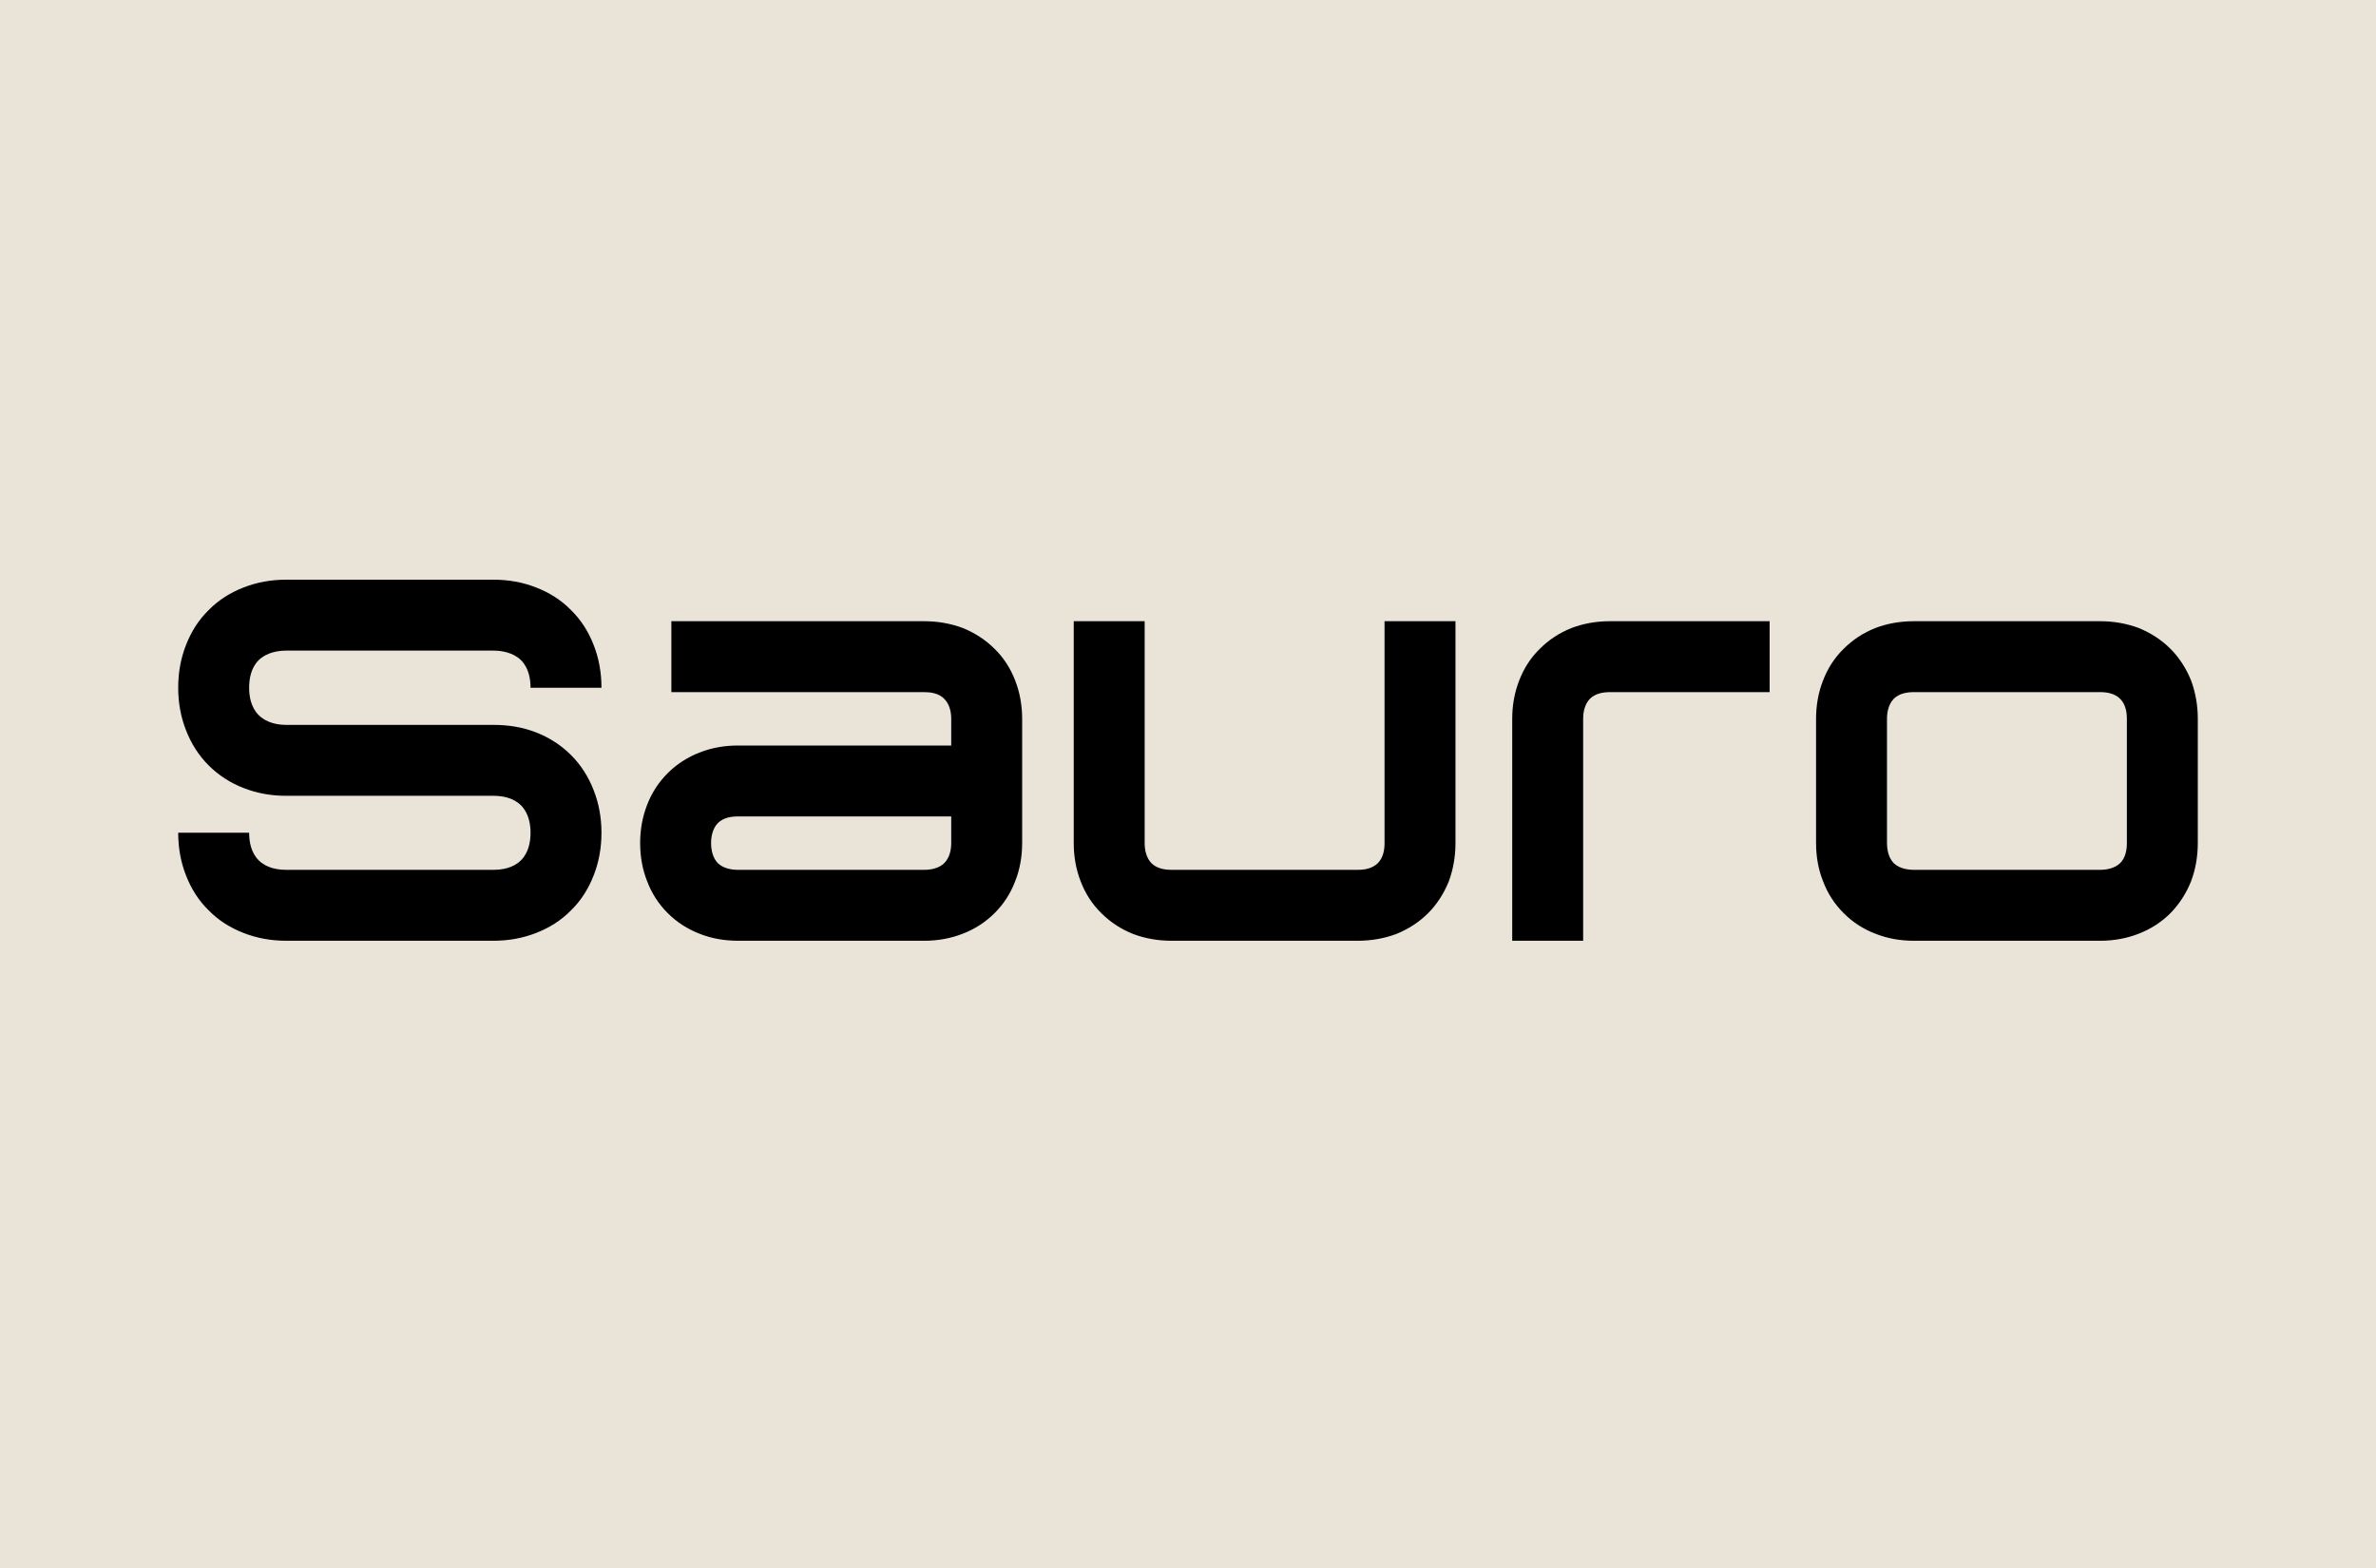
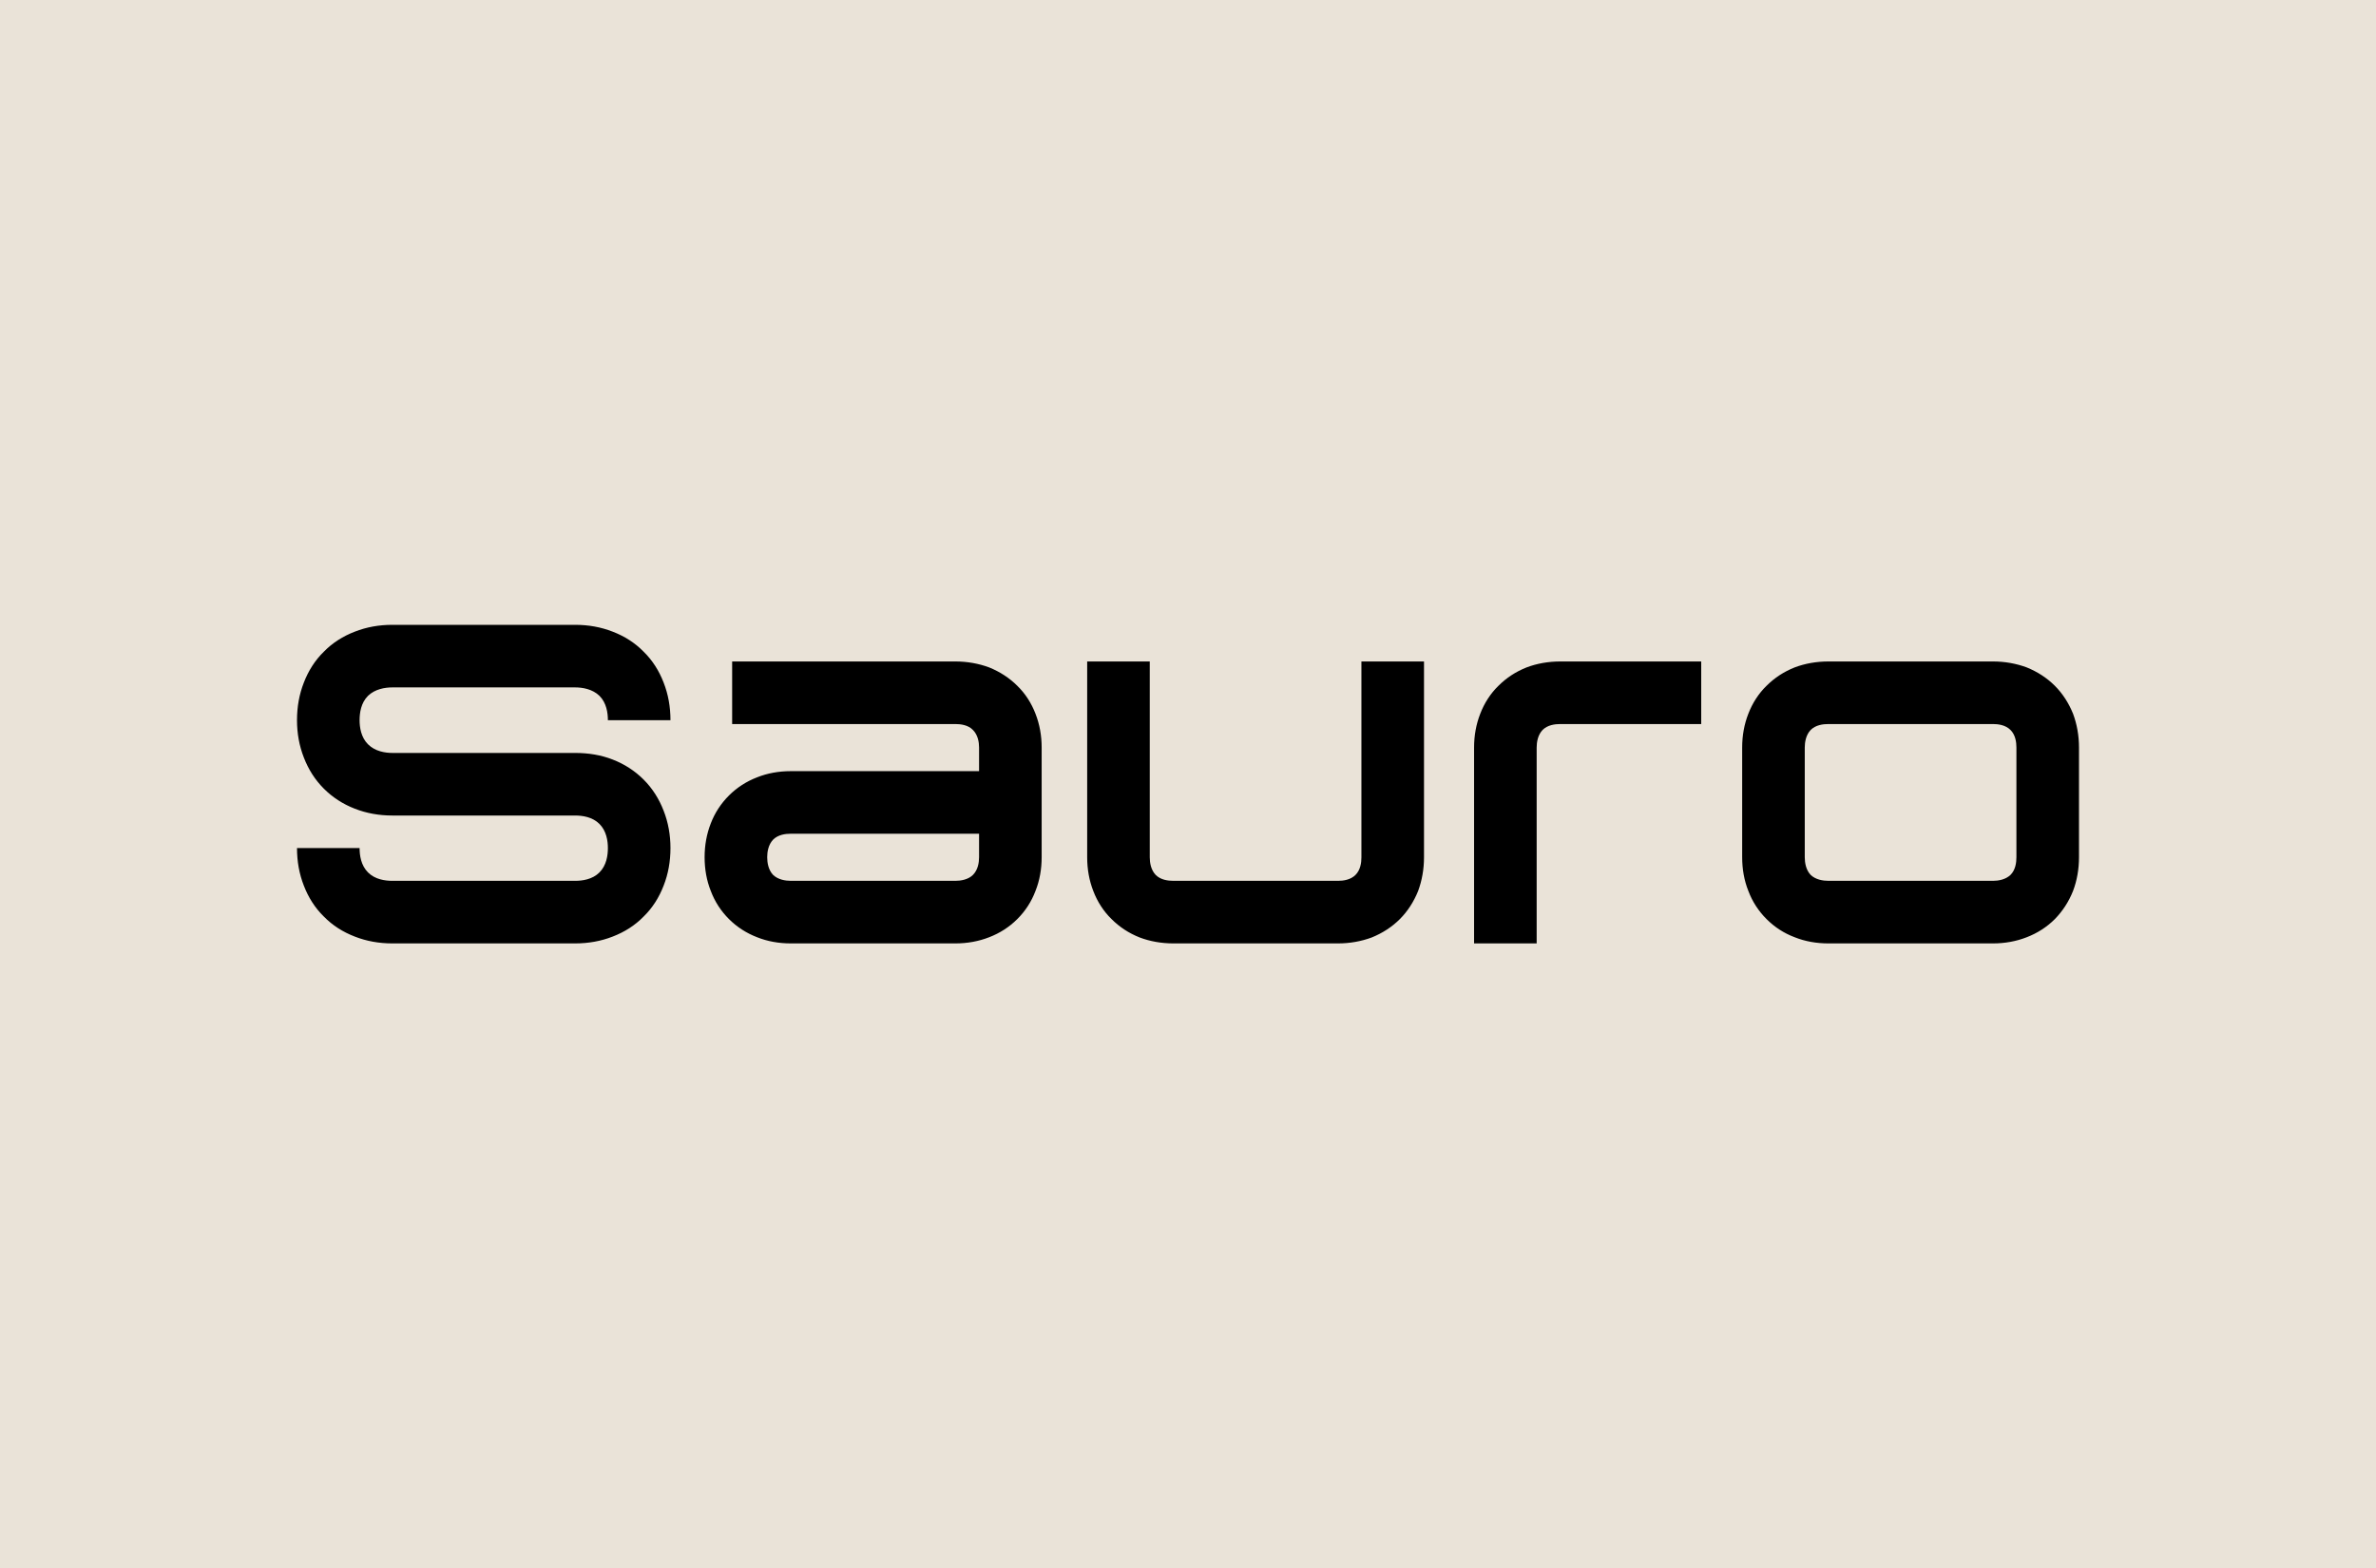
<svg xmlns="http://www.w3.org/2000/svg" viewBox="0 0 1000 660">
  <path d="m0 660h1000v-660h-1000z" fill="#eae3d8" />
-   <path d="m805.479 261.478c-5.754 0-11.181.977-16.067 2.822-5.21 2.063-9.661 4.994-13.461 8.793-3.799 3.691-6.73 8.251-8.684 13.353-1.954 4.993-2.931 10.421-2.931 16.066v52.325c0 5.753.977 11.181 2.931 16.066 1.954 5.211 4.885 9.661 8.684 13.461 3.8 3.799 8.251 6.731 13.461 8.685 4.886 1.954 10.313 2.931 16.067 2.931h78.487c5.644 0 11.072-.977 16.066-2.931 5.102-1.954 9.662-4.886 13.461-8.685 3.691-3.8 6.622-8.25 8.685-13.461 1.845-4.885 2.822-10.313 2.822-16.066v-52.325c0-5.645-.977-11.073-2.822-16.066-2.063-5.102-4.994-9.662-8.685-13.353-3.799-3.799-8.359-6.73-13.461-8.793-4.994-1.845-10.422-2.822-16.066-2.822zm78.487 29.853c2.496 0 5.97.434 8.358 2.822 2.389 2.389 2.823 5.862 2.823 8.359v52.325c0 2.605-.434 6.079-2.823 8.467-2.388 2.28-5.862 2.822-8.358 2.822h-78.487c-2.605 0-6.079-.542-8.467-2.822-2.28-2.388-2.823-5.862-2.823-8.467v-52.325c0-2.497.543-5.97 2.823-8.359 2.388-2.388 5.862-2.822 8.467-2.822zm-139.17 0v-29.853h-67.197c-5.754 0-11.181.977-16.066 2.822-5.211 2.063-9.662 4.994-13.461 8.793-3.8 3.691-6.731 8.251-8.685 13.353-1.954 4.993-2.931 10.421-2.931 16.066v93.468h29.853v-93.468c0-2.497.543-5.97 2.823-8.359 2.388-2.388 5.862-2.822 8.467-2.822zm-173.257 104.649c5.645 0 11.073-.977 16.066-2.823 5.103-2.062 9.662-4.994 13.461-8.793 3.691-3.691 6.622-8.25 8.685-13.352 1.845-4.994 2.822-10.422 2.822-16.067v-93.467h-29.853v93.467c0 2.497-.434 5.971-2.822 8.359s-5.862 2.822-8.359 2.822h-78.487c-2.605 0-6.079-.434-8.467-2.822-2.28-2.388-2.823-5.862-2.823-8.359v-93.467h-29.853v93.467c0 5.645.977 11.073 2.931 16.067 1.954 5.102 4.885 9.661 8.685 13.352 3.799 3.799 8.25 6.731 13.461 8.793 4.885 1.846 10.313 2.823 16.066 2.823zm-288.978-134.502v29.853h106.494c2.497 0 6.079.434 8.359 2.822 2.388 2.389 2.931 5.862 2.931 8.359v11.29h-89.777c-5.753 0-11.181.977-16.066 2.931-5.102 1.954-9.662 4.885-13.461 8.685-3.8 3.799-6.731 8.25-8.685 13.352-1.954 4.994-2.931 10.422-2.931 16.067 0 5.753.977 11.181 2.931 16.066 1.954 5.211 4.885 9.661 8.685 13.461 3.799 3.799 8.359 6.731 13.461 8.685 4.885 1.954 10.313 2.931 16.066 2.931h78.487c5.645 0 11.073-.977 16.066-2.931 5.103-1.954 9.662-4.886 13.461-8.685 3.8-3.8 6.731-8.25 8.685-13.461 1.954-4.885 2.931-10.313 2.931-16.066v-52.325c0-5.645-.977-11.073-2.931-16.066-1.954-5.102-4.885-9.662-8.685-13.353-3.799-3.799-8.358-6.73-13.461-8.793-4.993-1.845-10.421-2.822-16.066-2.822zm117.784 82.177v11.182c0 2.605-.543 6.079-2.931 8.467-2.28 2.28-5.862 2.822-8.359 2.822h-78.487c-2.605 0-6.079-.542-8.467-2.822-2.28-2.388-2.823-5.862-2.823-8.467 0-2.497.543-5.971 2.823-8.359 2.388-2.389 5.862-2.823 8.467-2.823zm-279.86-99.655c-6.405 0-12.375 1.086-17.912 3.257-5.645 2.171-10.638 5.319-14.763 9.553-4.234 4.125-7.382 9.118-9.553 14.763-2.171 5.537-3.257 11.507-3.257 17.912 0 6.297 1.086 12.267 3.257 17.804 2.171 5.645 5.319 10.638 9.553 14.872 4.125 4.125 9.118 7.382 14.763 9.553 5.537 2.171 11.507 3.257 17.912 3.257h87.171c3.474 0 8.251.651 11.616 4.016 3.365 3.366 4.017 8.142 4.017 11.507 0 3.474-.652 8.251-4.017 11.616s-8.142 4.016-11.616 4.016h-87.171c-3.474 0-8.25-.651-11.615-4.016-3.366-3.365-4.017-8.142-4.017-11.616h-29.853c0 6.405 1.086 12.376 3.257 17.912 2.171 5.645 5.319 10.639 9.553 14.764 4.125 4.234 9.118 7.382 14.763 9.553 5.537 2.171 11.507 3.257 17.912 3.257h87.171c6.405 0 12.376-1.086 17.912-3.257 5.645-2.171 10.639-5.319 14.764-9.553 4.234-4.125 7.382-9.119 9.553-14.764 2.171-5.536 3.257-11.507 3.257-17.912 0-6.296-1.086-12.267-3.257-17.803-2.171-5.645-5.319-10.639-9.553-14.872-4.125-4.126-9.119-7.382-14.764-9.553-5.536-2.172-11.507-3.149-17.912-3.149h-87.171c-3.474 0-8.25-.759-11.615-4.125-3.366-3.365-4.017-8.141-4.017-11.507 0-3.474.651-8.25 4.017-11.615 3.365-3.257 8.141-4.017 11.615-4.017h87.171c3.474 0 8.251.76 11.616 4.017 3.365 3.365 4.017 8.141 4.017 11.615h29.853c0-6.405-1.086-12.375-3.257-17.912-2.171-5.645-5.319-10.638-9.553-14.763-4.125-4.234-9.119-7.382-14.764-9.553-5.536-2.171-11.507-3.257-17.912-3.257z" />
+   <path d="m769.54 278.422c-5.077 0-9.865.862-14.176 2.49-4.597 1.82-8.525 4.406-11.878 7.758-3.352 3.257-5.938 7.281-7.662 11.782-1.724 4.406-2.586 9.195-2.586 14.176v46.169c0 5.077.862 9.866 2.586 14.176 1.724 4.598 4.31 8.525 7.662 11.878 3.353 3.352 7.281 5.939 11.878 7.663 4.311 1.724 9.099 2.586 14.176 2.586h69.254c4.98 0 9.769-.862 14.175-2.586 4.502-1.724 8.526-4.311 11.878-7.663 3.257-3.353 5.843-7.28 7.663-11.878 1.628-4.31 2.49-9.099 2.49-14.176v-46.169c0-4.981-.862-9.77-2.49-14.176-1.82-4.501-4.406-8.525-7.663-11.782-3.352-3.352-7.376-5.938-11.878-7.758-4.406-1.628-9.195-2.49-14.175-2.49zm69.254 26.341c2.202 0 5.267.383 7.374 2.49 2.108 2.108 2.491 5.172 2.491 7.375v46.169c0 2.299-.383 5.364-2.491 7.471-2.107 2.012-5.172 2.49-7.374 2.49h-69.254c-2.298 0-5.363-.478-7.471-2.49-2.011-2.107-2.49-5.172-2.49-7.471v-46.169c0-2.203.479-5.267 2.49-7.375 2.108-2.107 5.173-2.49 7.471-2.49zm-122.797 0v-26.341h-59.292c-5.077 0-9.866.862-14.176 2.49-4.598 1.82-8.525 4.406-11.877 7.758-3.353 3.257-5.939 7.281-7.663 11.782-1.725 4.406-2.587 9.195-2.587 14.176v82.472h26.341v-82.472c0-2.203.479-5.267 2.491-7.375 2.107-2.107 5.172-2.49 7.471-2.49zm-152.874 92.337c4.981 0 9.77-.862 14.176-2.491 4.502-1.819 8.525-4.406 11.877-7.758 3.257-3.257 5.843-7.28 7.663-11.782 1.628-4.406 2.49-9.195 2.49-14.176v-82.471h-26.341v82.471c0 2.203-.383 5.268-2.49 7.375s-5.172 2.49-7.375 2.49h-69.254c-2.298 0-5.363-.383-7.47-2.49-2.012-2.107-2.491-5.172-2.491-7.375v-82.471h-26.341v82.471c0 4.981.862 9.77 2.586 14.176 1.724 4.502 4.31 8.525 7.663 11.782 3.352 3.352 7.28 5.939 11.878 7.758 4.31 1.629 9.099 2.491 14.175 2.491zm-254.981-118.678v26.341h93.965c2.204 0 5.364.383 7.376 2.49 2.107 2.108 2.586 5.172 2.586 7.375v9.962h-79.215c-5.076 0-9.865.862-14.176 2.586-4.502 1.724-8.525 4.31-11.877 7.663-3.353 3.352-5.939 7.28-7.663 11.782-1.724 4.406-2.586 9.195-2.586 14.176 0 5.077.862 9.866 2.586 14.176 1.724 4.598 4.31 8.525 7.663 11.878 3.352 3.352 7.375 5.939 11.877 7.663 4.311 1.724 9.1 2.586 14.176 2.586h69.253c4.981 0 9.771-.862 14.176-2.586 4.503-1.724 8.526-4.311 11.878-7.663 3.353-3.353 5.939-7.28 7.663-11.878 1.724-4.31 2.586-9.099 2.586-14.176v-46.169c0-4.981-.862-9.77-2.586-14.176-1.724-4.501-4.31-8.525-7.663-11.782-3.352-3.352-7.375-5.938-11.878-7.758-4.405-1.628-9.195-2.49-14.176-2.49zm103.927 72.509v9.866c0 2.299-.479 5.364-2.586 7.471-2.012 2.012-5.172 2.49-7.376 2.49h-69.253c-2.298 0-5.364-.478-7.471-2.49-2.012-2.107-2.491-5.172-2.491-7.471 0-2.203.479-5.268 2.491-7.375 2.107-2.108 5.173-2.491 7.471-2.491zm-246.935-87.931c-5.652 0-10.919.958-15.805 2.874-4.981 1.915-9.386 4.693-13.026 8.429-3.736 3.64-6.514 8.045-8.429 13.026-1.916 4.886-2.874 10.153-2.874 15.805 0 5.556.958 10.824 2.874 15.709 1.915 4.981 4.693 9.387 8.429 13.123 3.64 3.639 8.045 6.513 13.026 8.429 4.886 1.915 10.153 2.874 15.805 2.874h76.915c3.066 0 7.281.574 10.25 3.543 2.969 2.97 3.544 7.184 3.544 10.153 0 3.066-.575 7.281-3.544 10.25s-7.184 3.543-10.25 3.543h-76.915c-3.065 0-7.28-.574-10.249-3.543-2.97-2.969-3.544-7.184-3.544-10.25h-26.341c0 5.652.958 10.92 2.874 15.805 1.915 4.981 4.693 9.387 8.429 13.027 3.64 3.736 8.045 6.514 13.026 8.429 4.886 1.916 10.153 2.874 15.805 2.874h76.915c5.652 0 10.92-.958 15.805-2.874 4.981-1.915 9.387-4.693 13.027-8.429 3.736-3.64 6.514-8.046 8.429-13.027 1.916-4.885 2.874-10.153 2.874-15.805 0-5.555-.958-10.824-2.874-15.708-1.915-4.981-4.693-9.388-8.429-13.123-3.64-3.64-8.046-6.513-13.027-8.429-4.885-1.916-10.153-2.778-15.805-2.778h-76.915c-3.065 0-7.28-.67-10.249-3.64-2.97-2.969-3.544-7.183-3.544-10.153 0-3.065.574-7.28 3.544-10.249 2.969-2.874 7.184-3.544 10.249-3.544h76.915c3.066 0 7.281.67 10.25 3.544 2.969 2.969 3.544 7.184 3.544 10.249h26.341c0-5.652-.958-10.919-2.874-15.805-1.915-4.981-4.693-9.386-8.429-13.026-3.64-3.736-8.046-6.514-13.027-8.429-4.885-1.916-10.153-2.874-15.805-2.874z" />
</svg>
